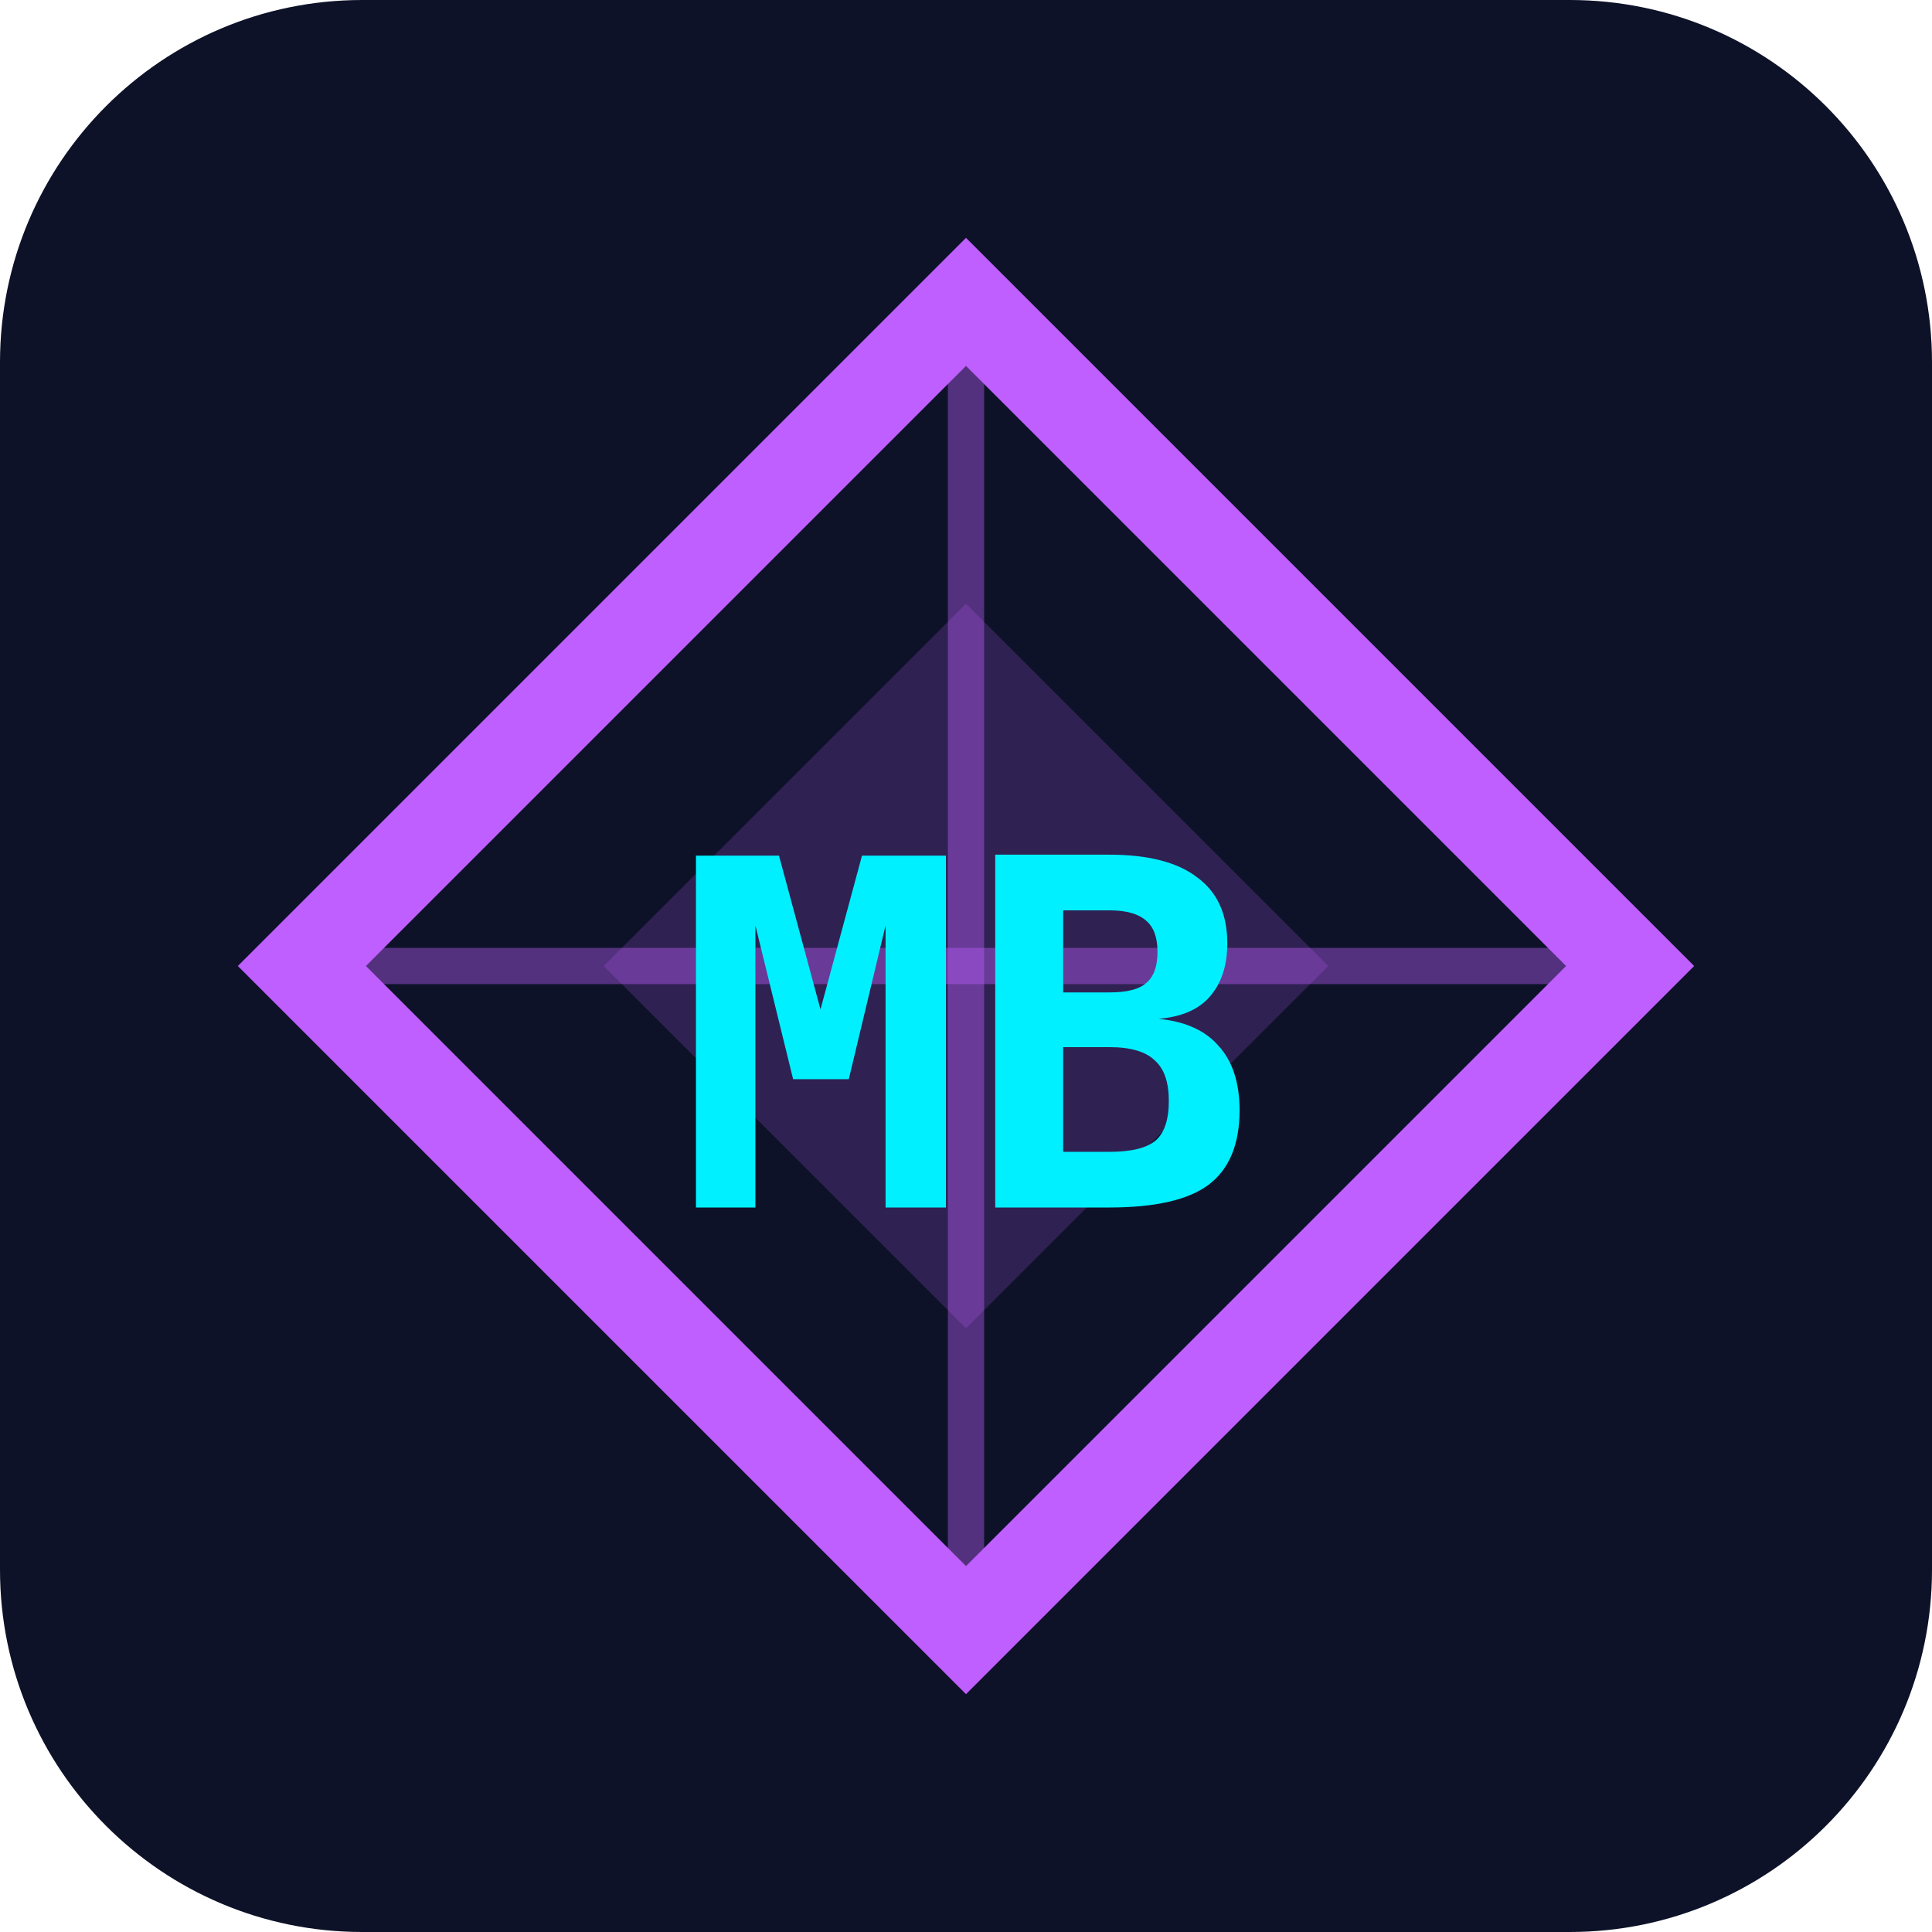
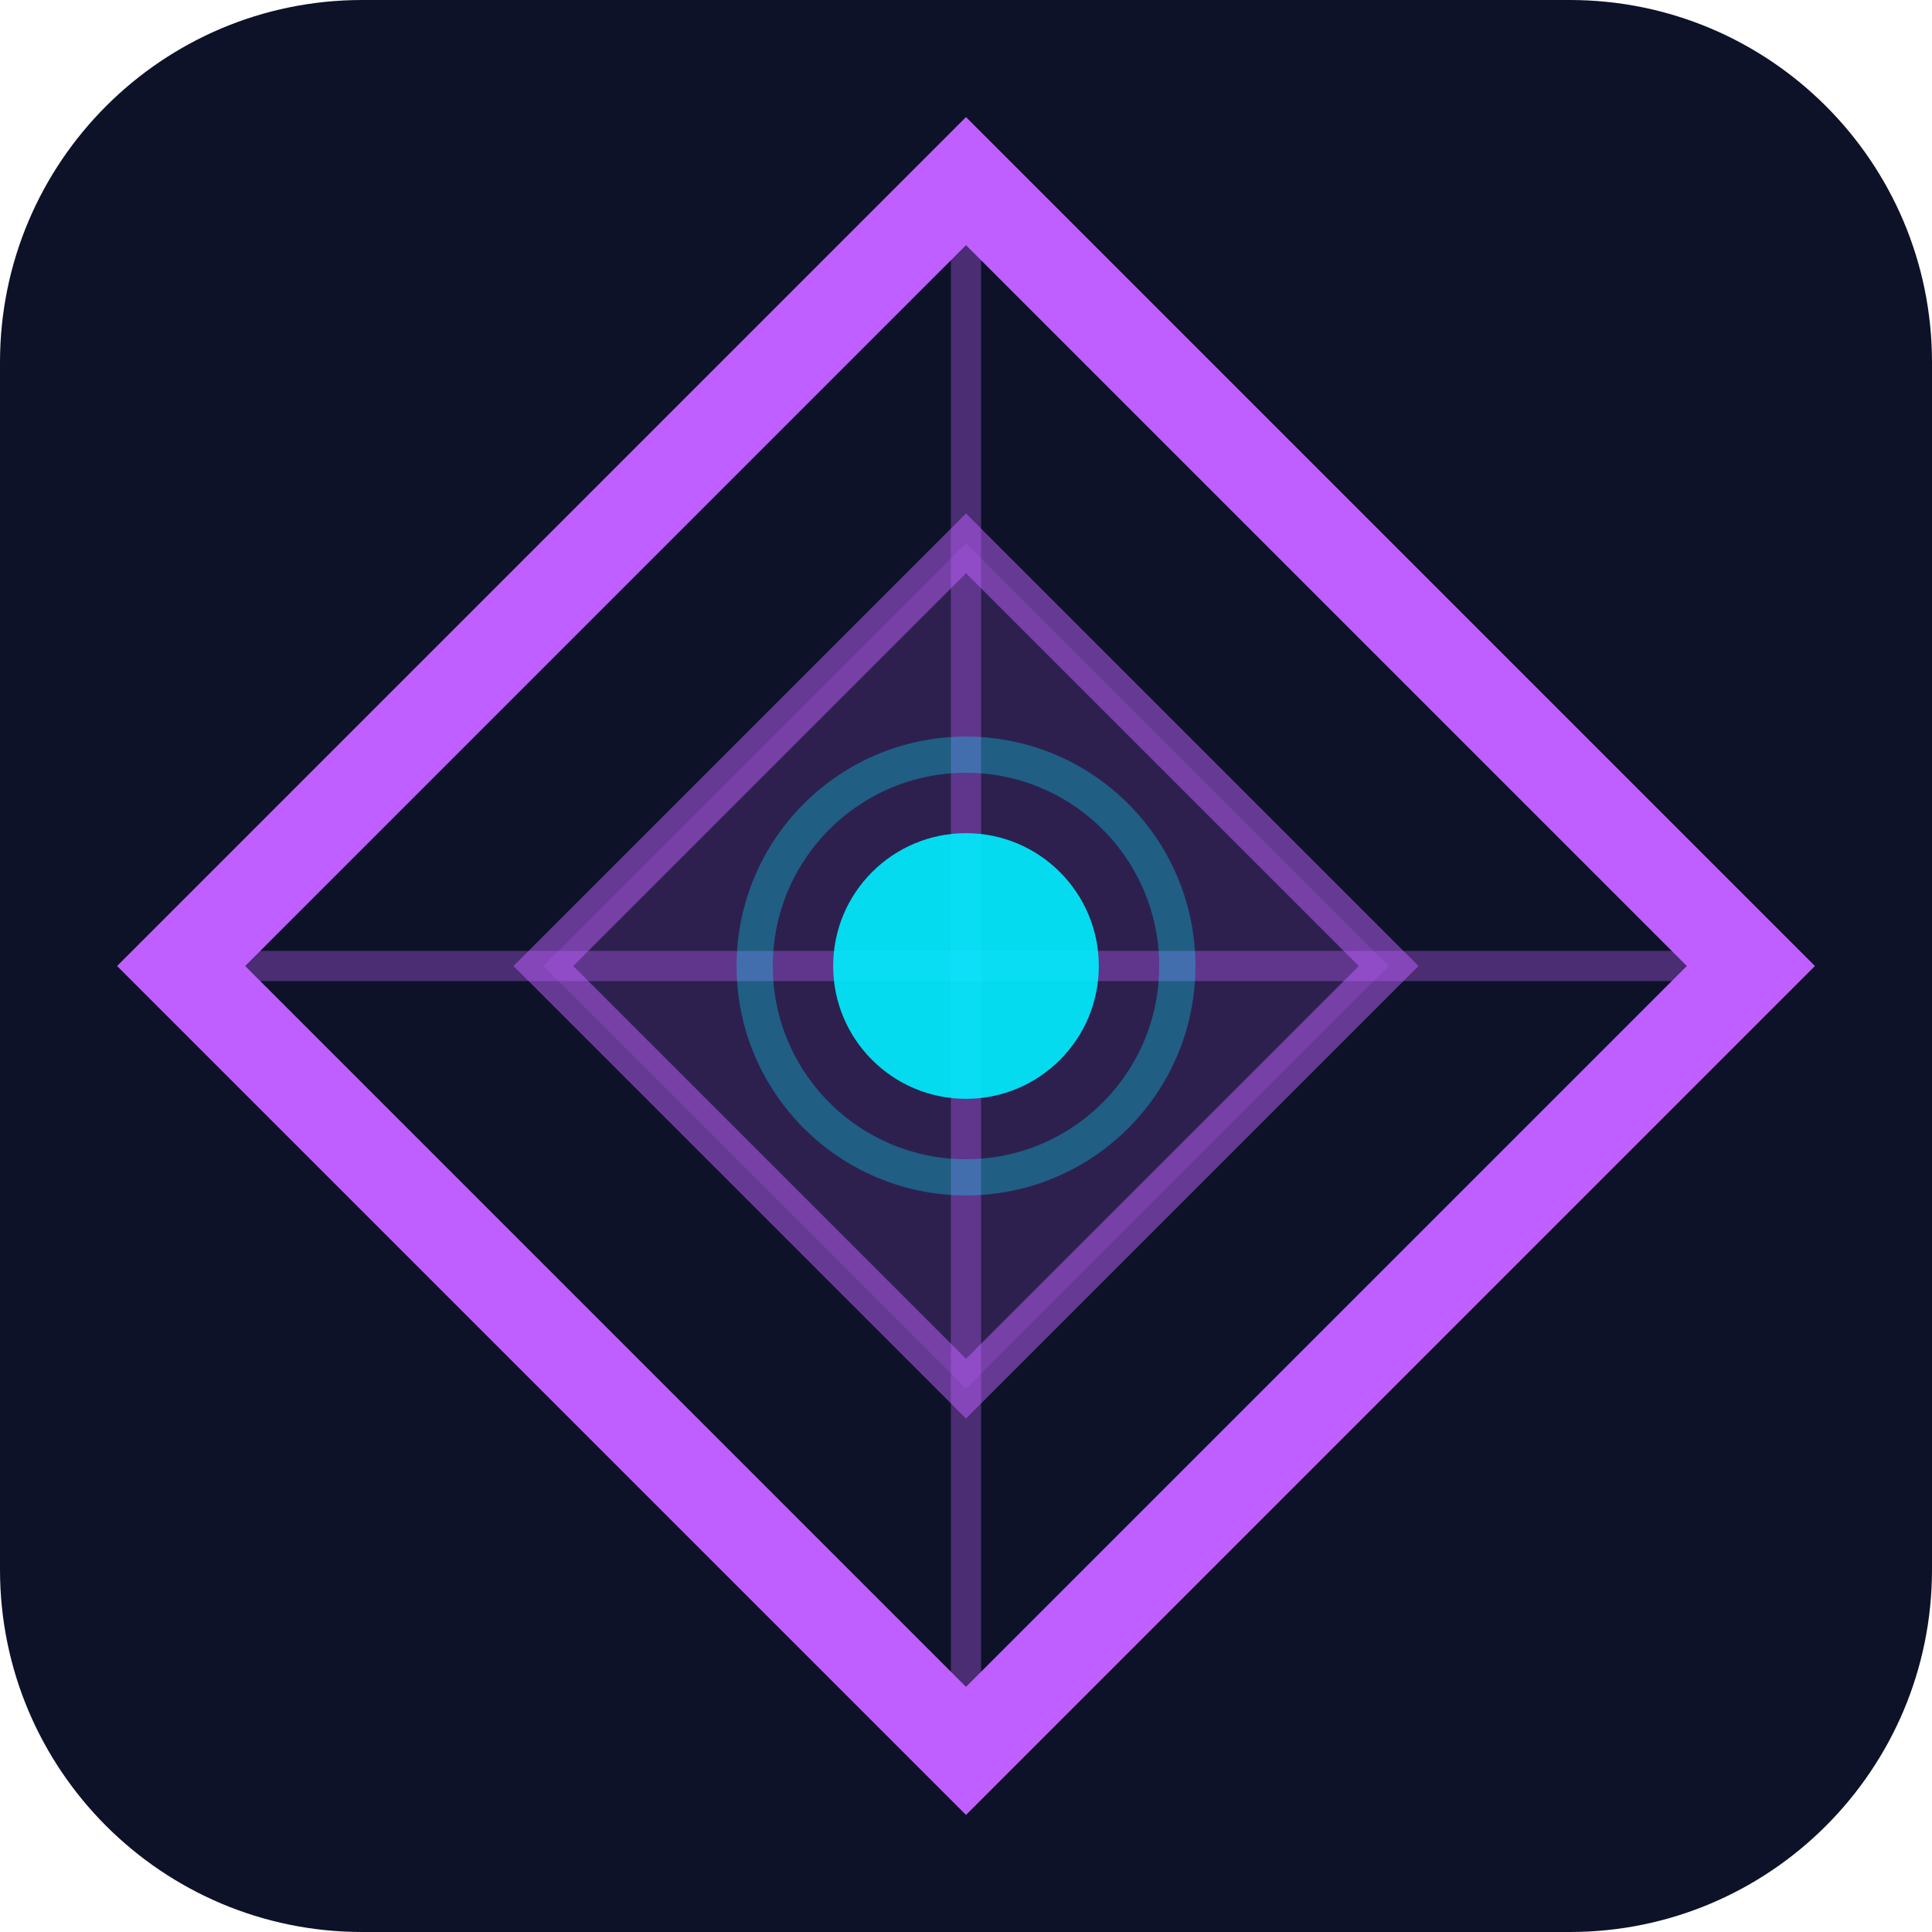
<svg xmlns="http://www.w3.org/2000/svg" width="32" height="32" viewBox="0 0 32 32">
  <rect width="32" height="32" rx="6" fill="#0D1228" />
-   <polygon points="16,5 27,16 16,27 5,16" fill="none" stroke="#BF5FFF" stroke-width="1.5" />
-   <polygon points="16,10 22,16 16,22 10,16" fill="#BF5FFF" opacity="0.2" />
-   <line x1="5" y1="16" x2="27" y2="16" stroke="#BF5FFF" stroke-width="0.6" opacity="0.4" />
-   <line x1="16" y1="5" x2="16" y2="27" stroke="#BF5FFF" stroke-width="0.6" opacity="0.4" />
-   <text x="16" y="20" font-family="'Space Mono',monospace" font-size="8" font-weight="700" fill="#00F0FF" text-anchor="middle">MB</text>
+   <polygon points="16,3 29,16 16,29 3,16" fill="none" stroke="#BF5FFF" stroke-width="1.5" />
+   <polygon points="16,9 23,16 16,23 9,16" fill="#BF5FFF" opacity="0.18" />
+   <polygon points="16,9 23,16 16,23 9,16" fill="none" stroke="#BF5FFF" stroke-width="0.7" opacity="0.5" />
+   <line x1="3" y1="16" x2="29" y2="16" stroke="#BF5FFF" stroke-width="0.5" opacity="0.35" />
+   <line x1="16" y1="3" x2="16" y2="29" stroke="#BF5FFF" stroke-width="0.5" opacity="0.35" />
+   <circle cx="16" cy="16" r="2.2" fill="#00F0FF" opacity="0.9" />
+   <circle cx="16" cy="16" r="3.5" fill="none" stroke="#00F0FF" stroke-width="0.6" opacity="0.3" />
</svg>
